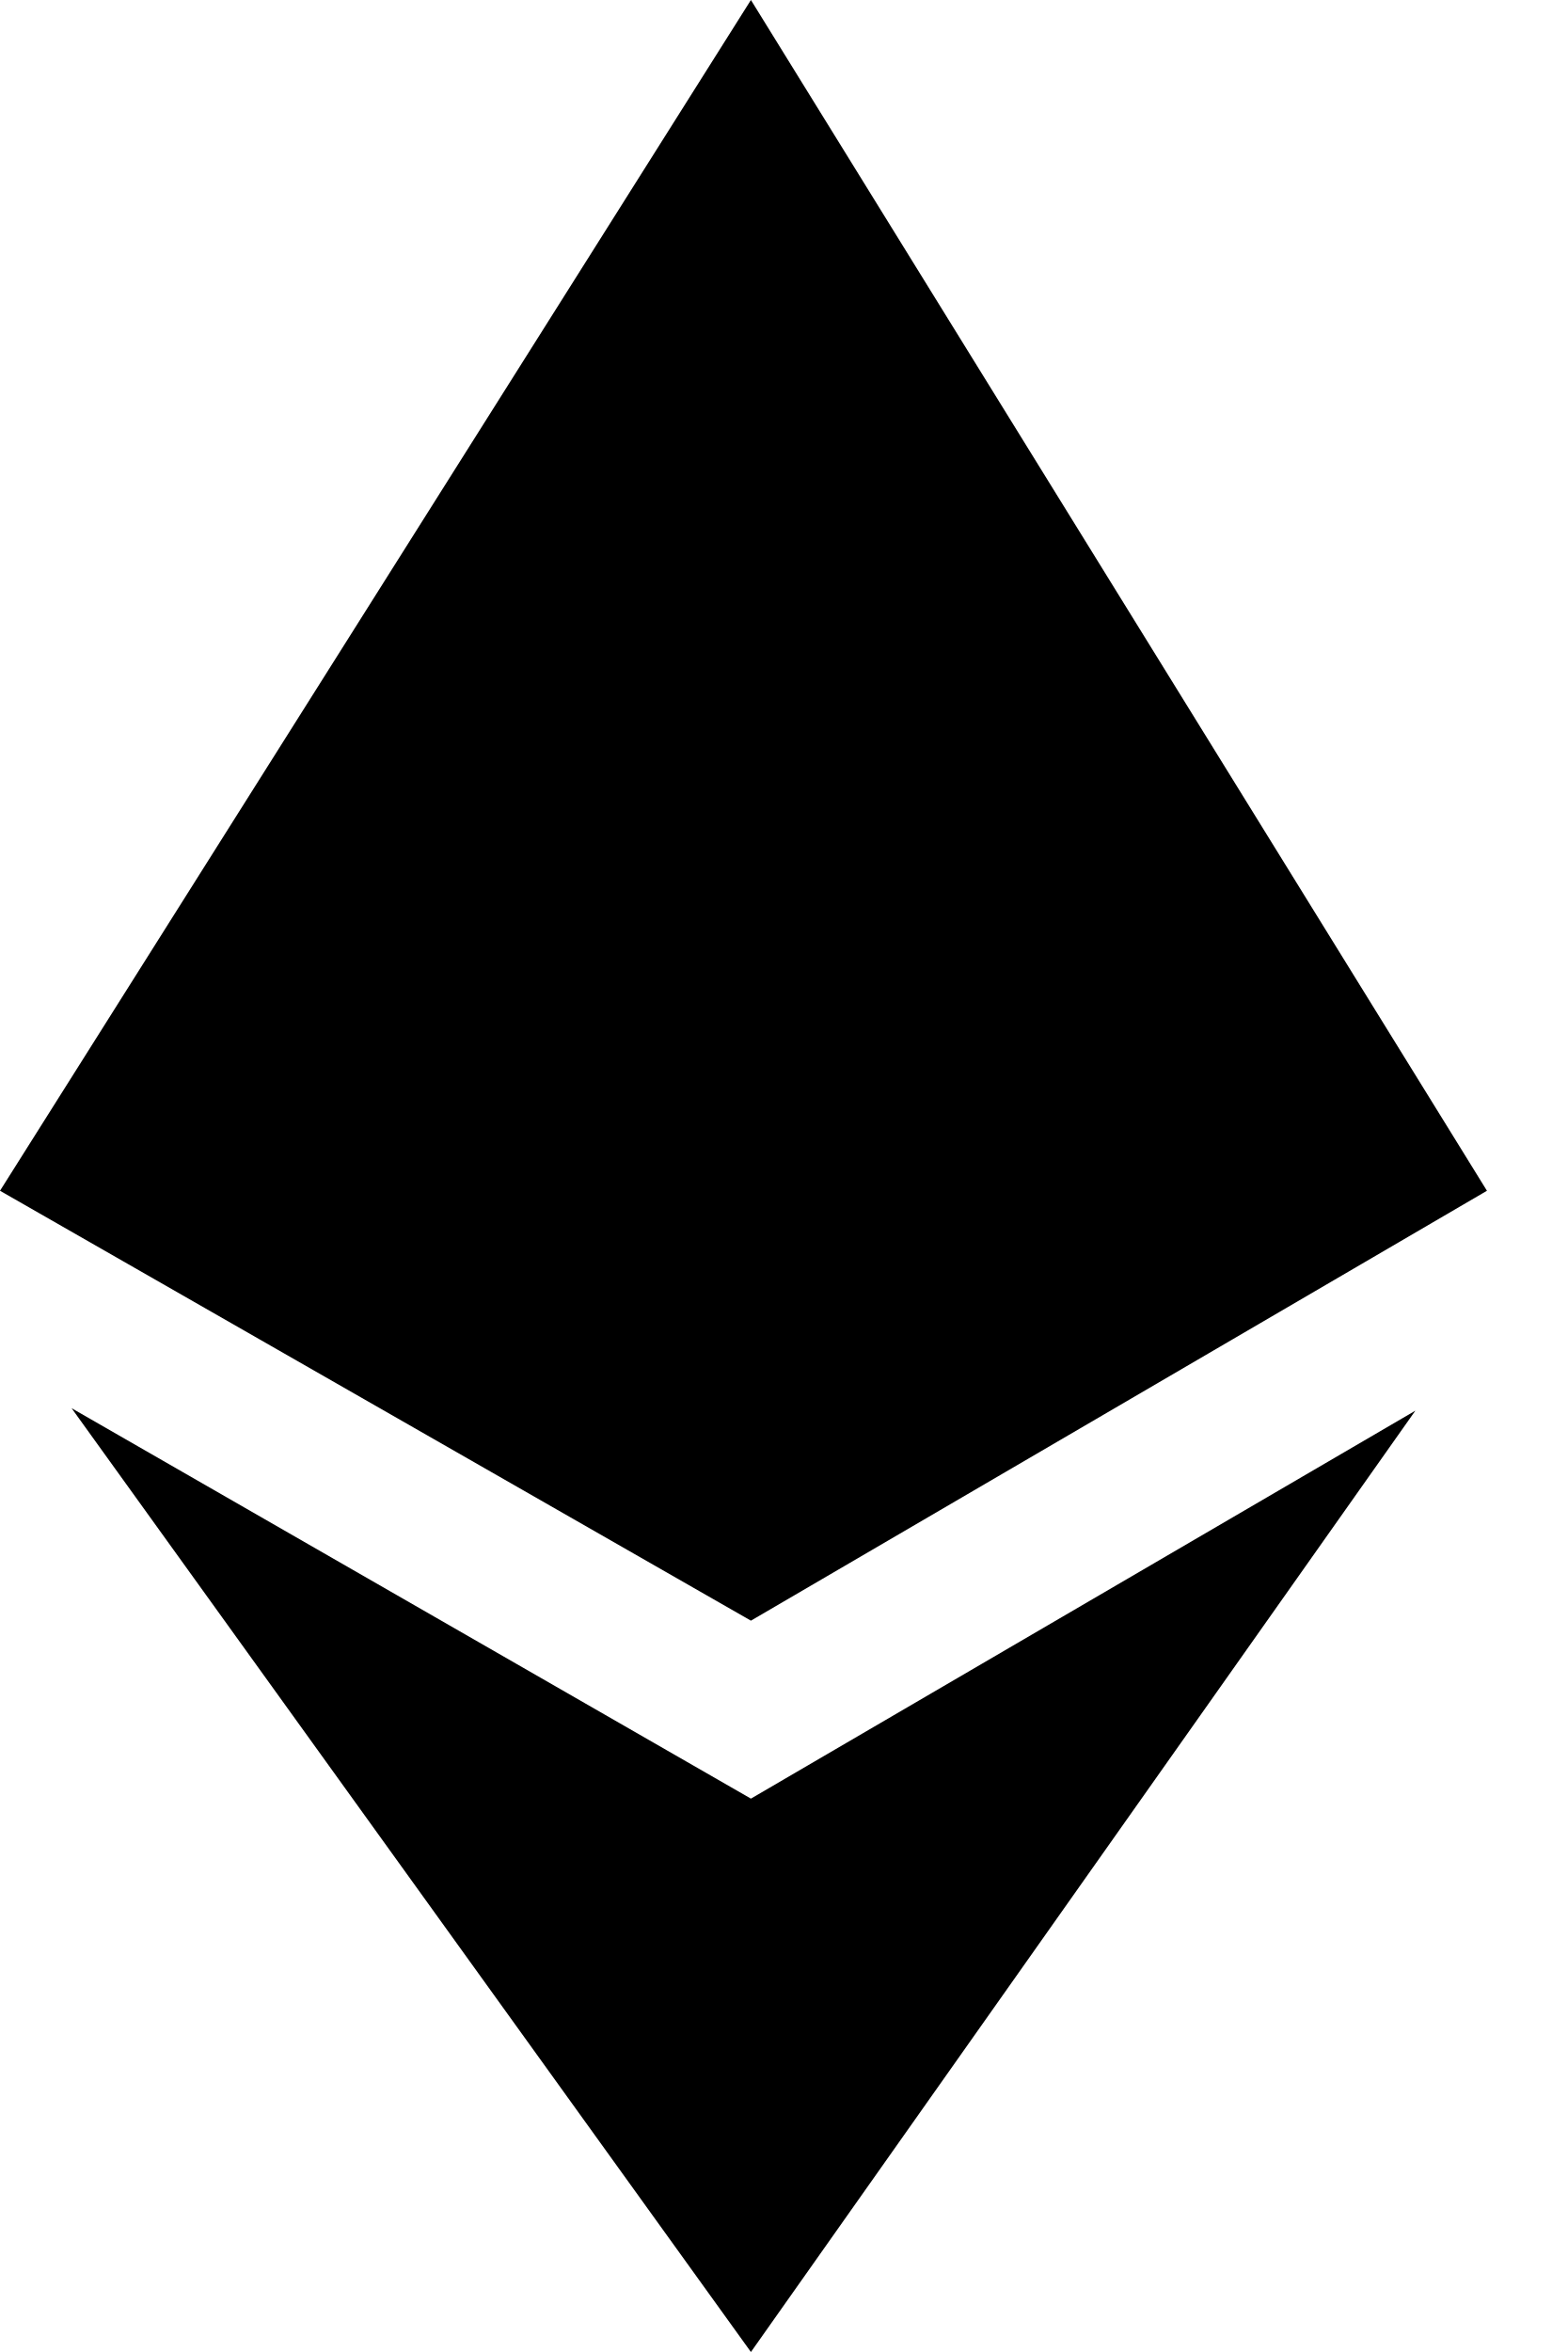
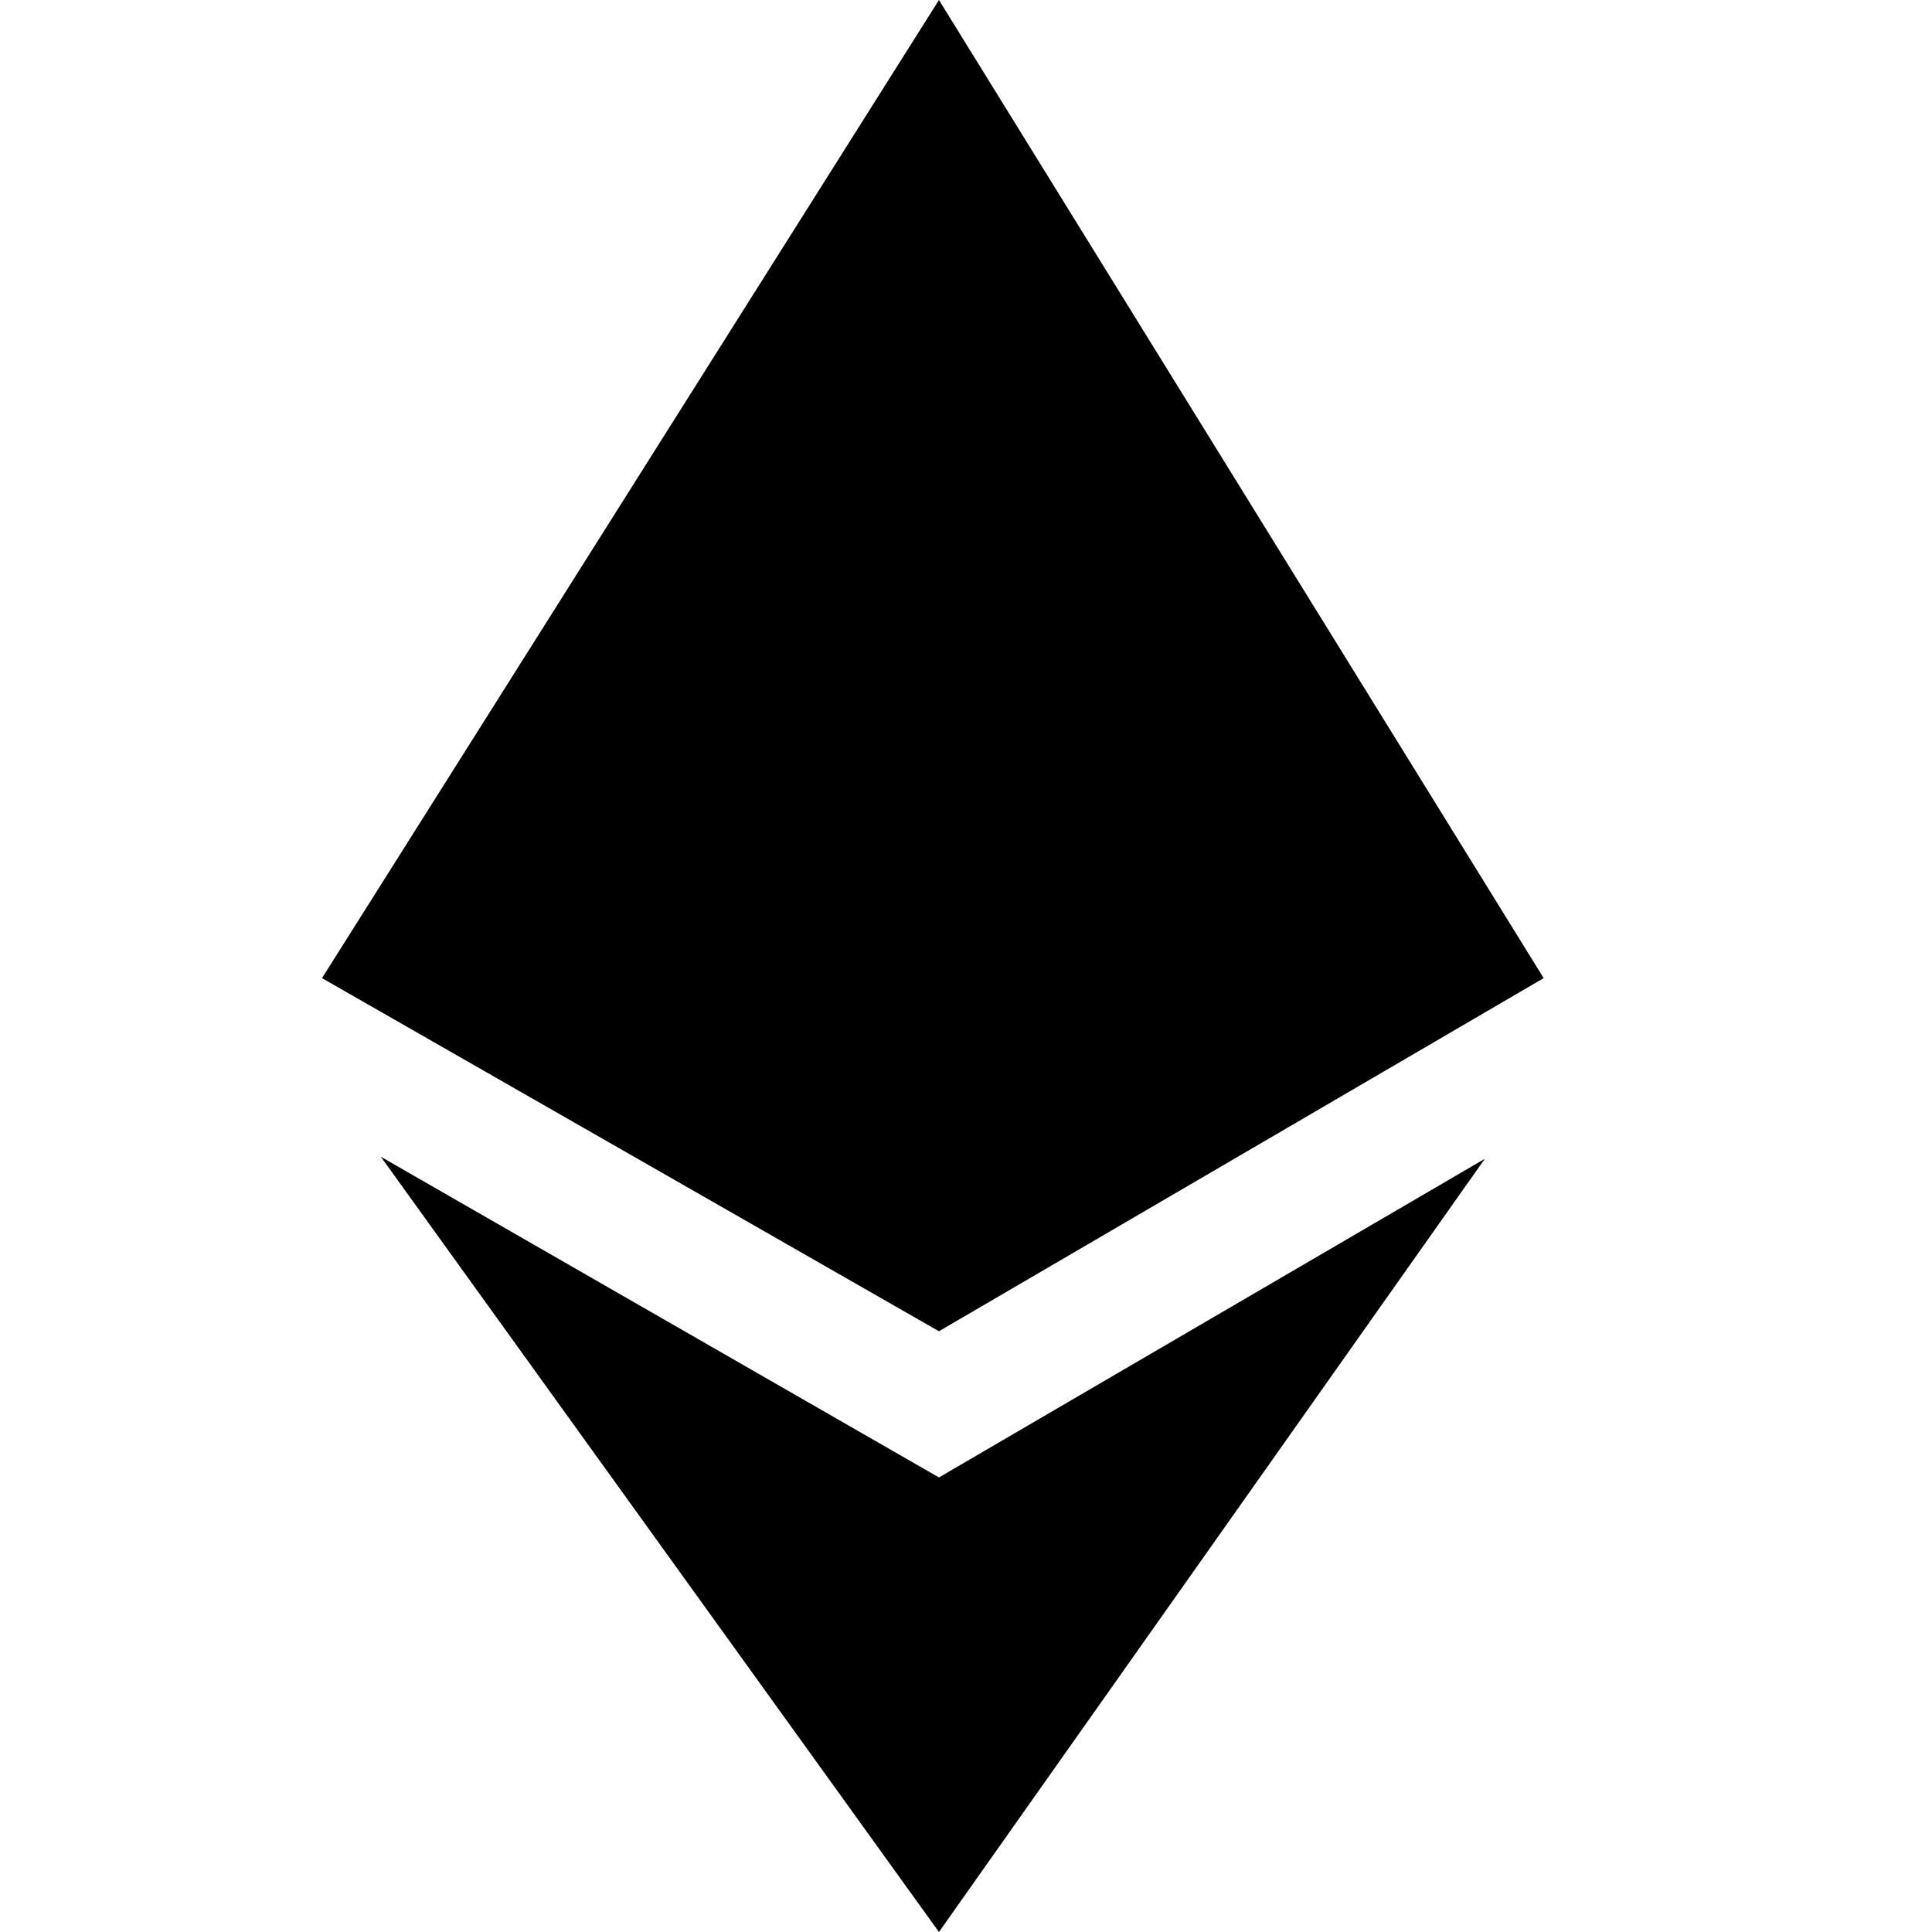
- <svg xmlns="http://www.w3.org/2000/svg" width="12" height="18" viewBox="0 0 12 18" fill="currentColor">
+ <svg xmlns="http://www.w3.org/2000/svg" width="16" height="16" viewBox="-3 0 18 18" fill="currentColor">
  <path d="M5.748 12.403L11.382 9.113L5.748 -1.52588e-05L0 9.113L5.748 12.403Z" fill="currentColor" />
  <path d="M0.548 10.777L5.748 13.765L10.834 10.796L5.748 18L0.548 10.777Z" fill="currentColor" />
</svg>
